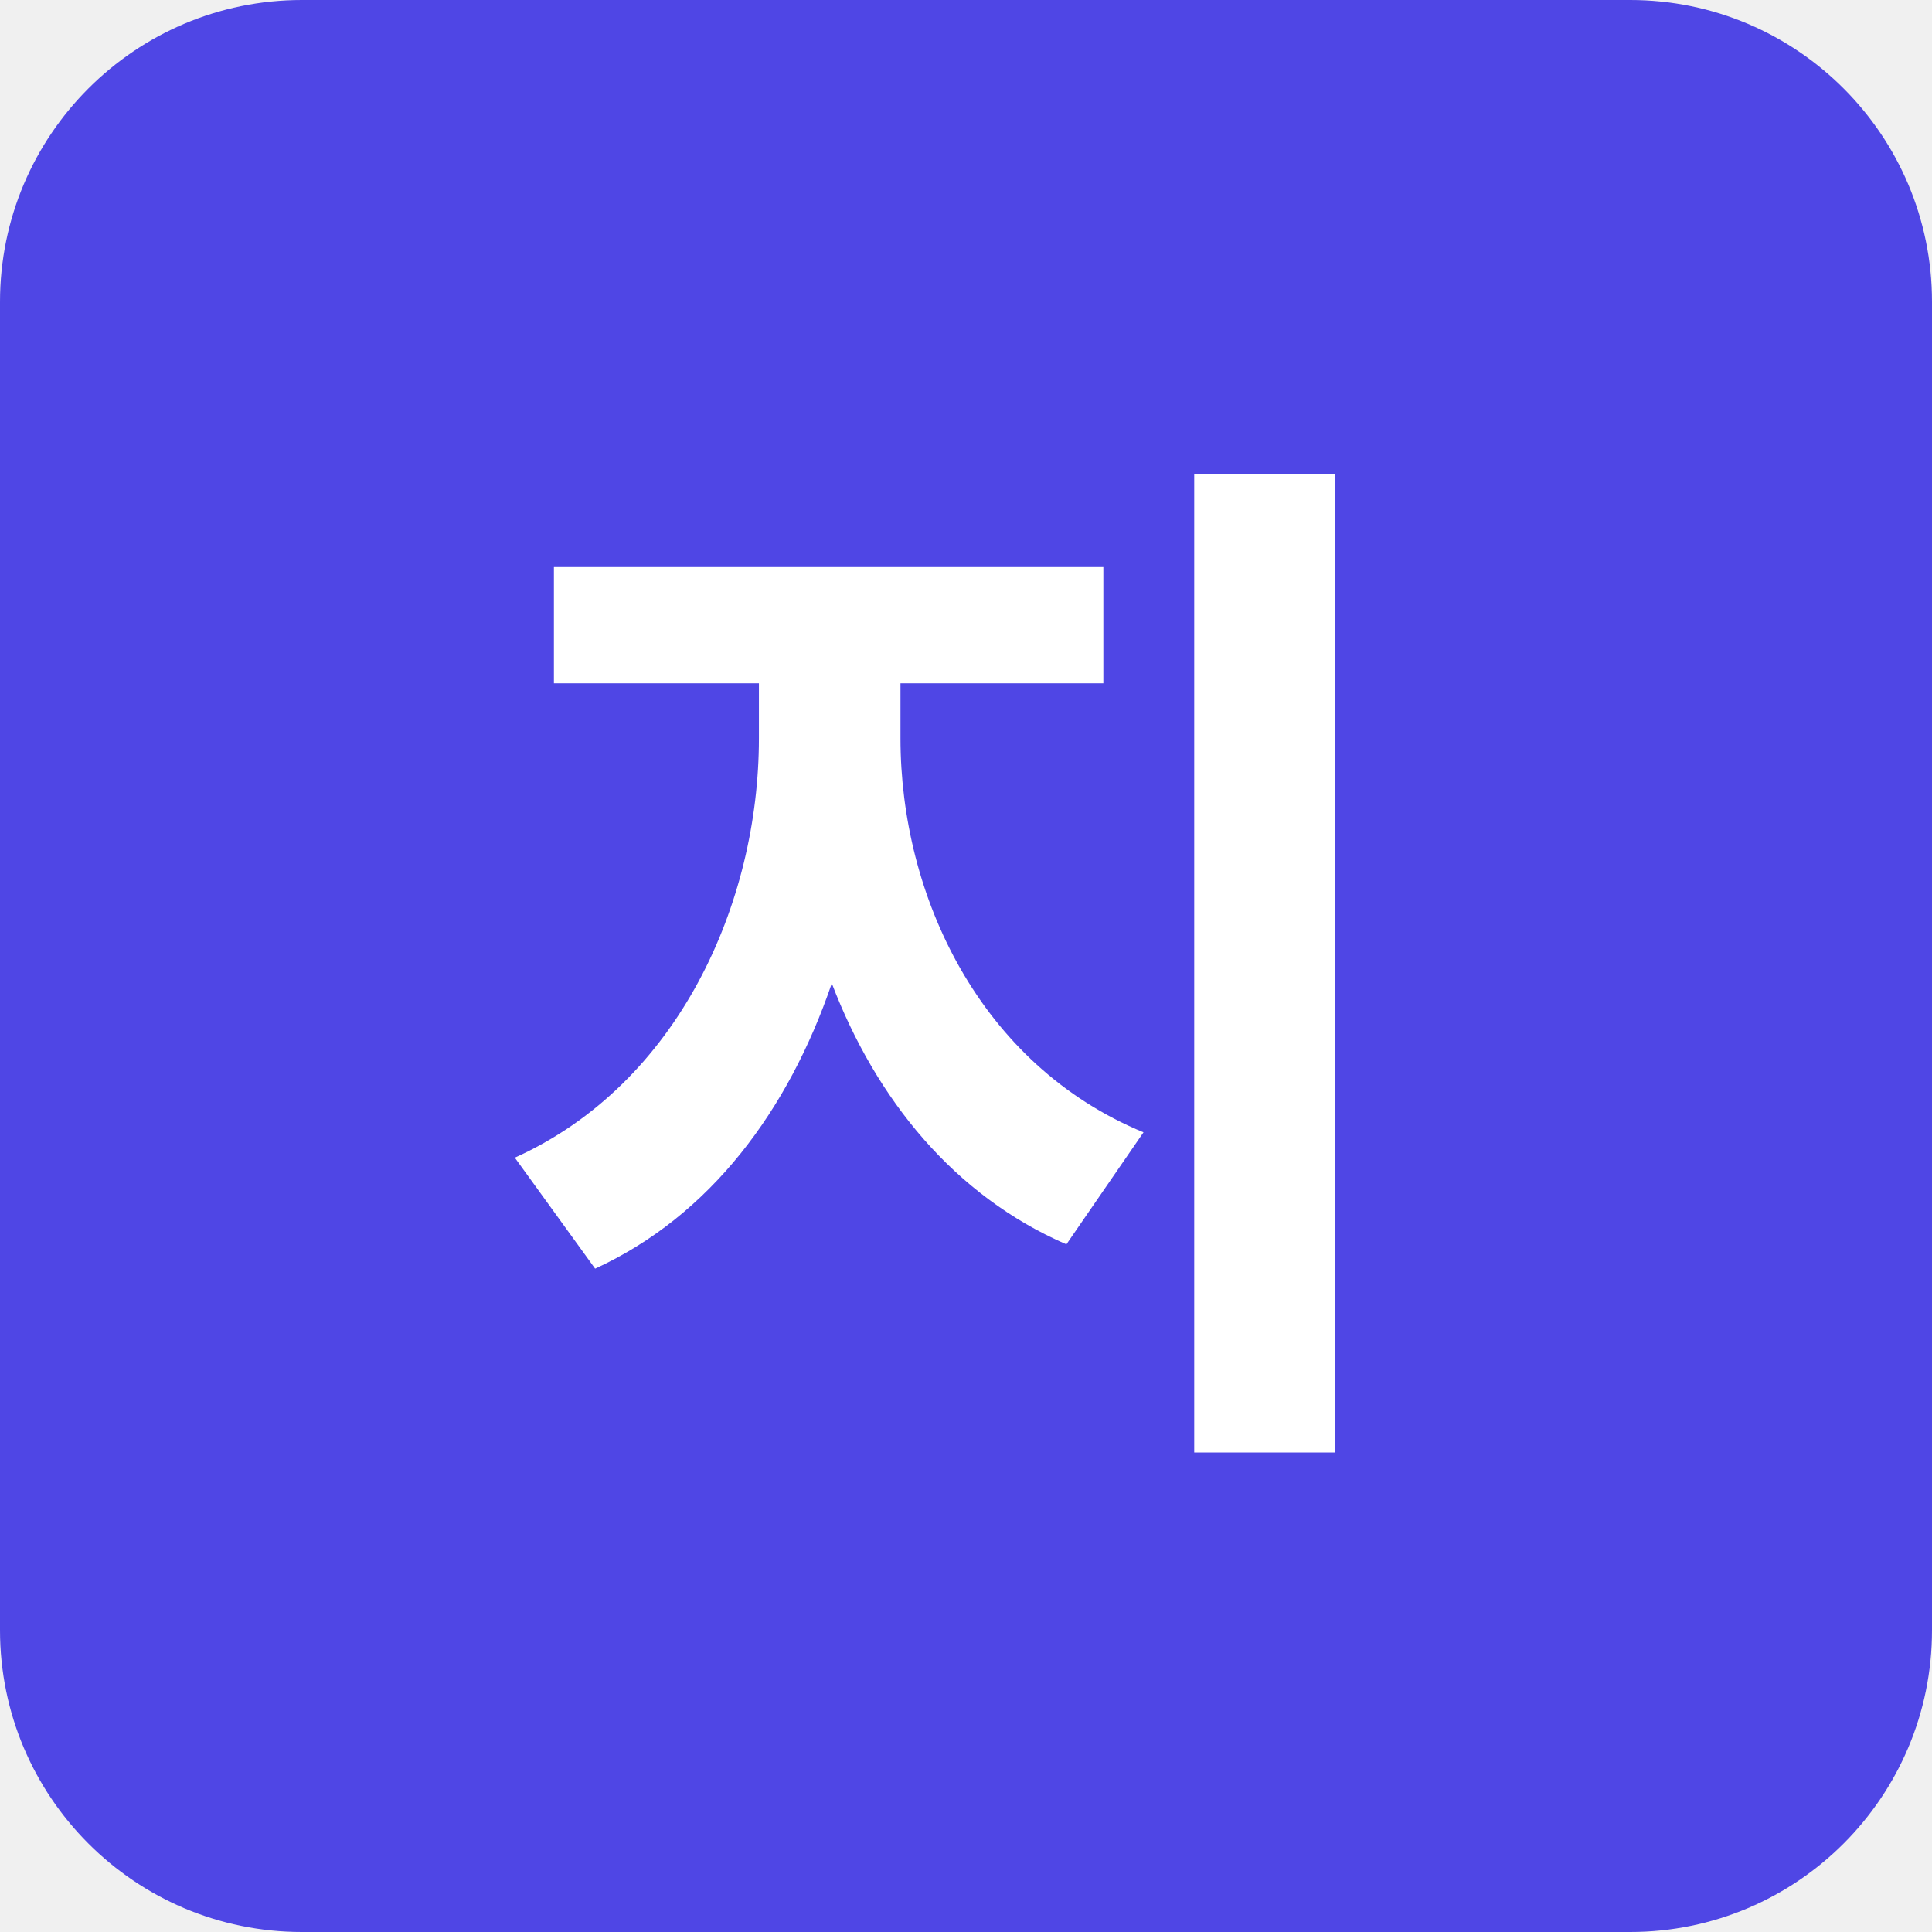
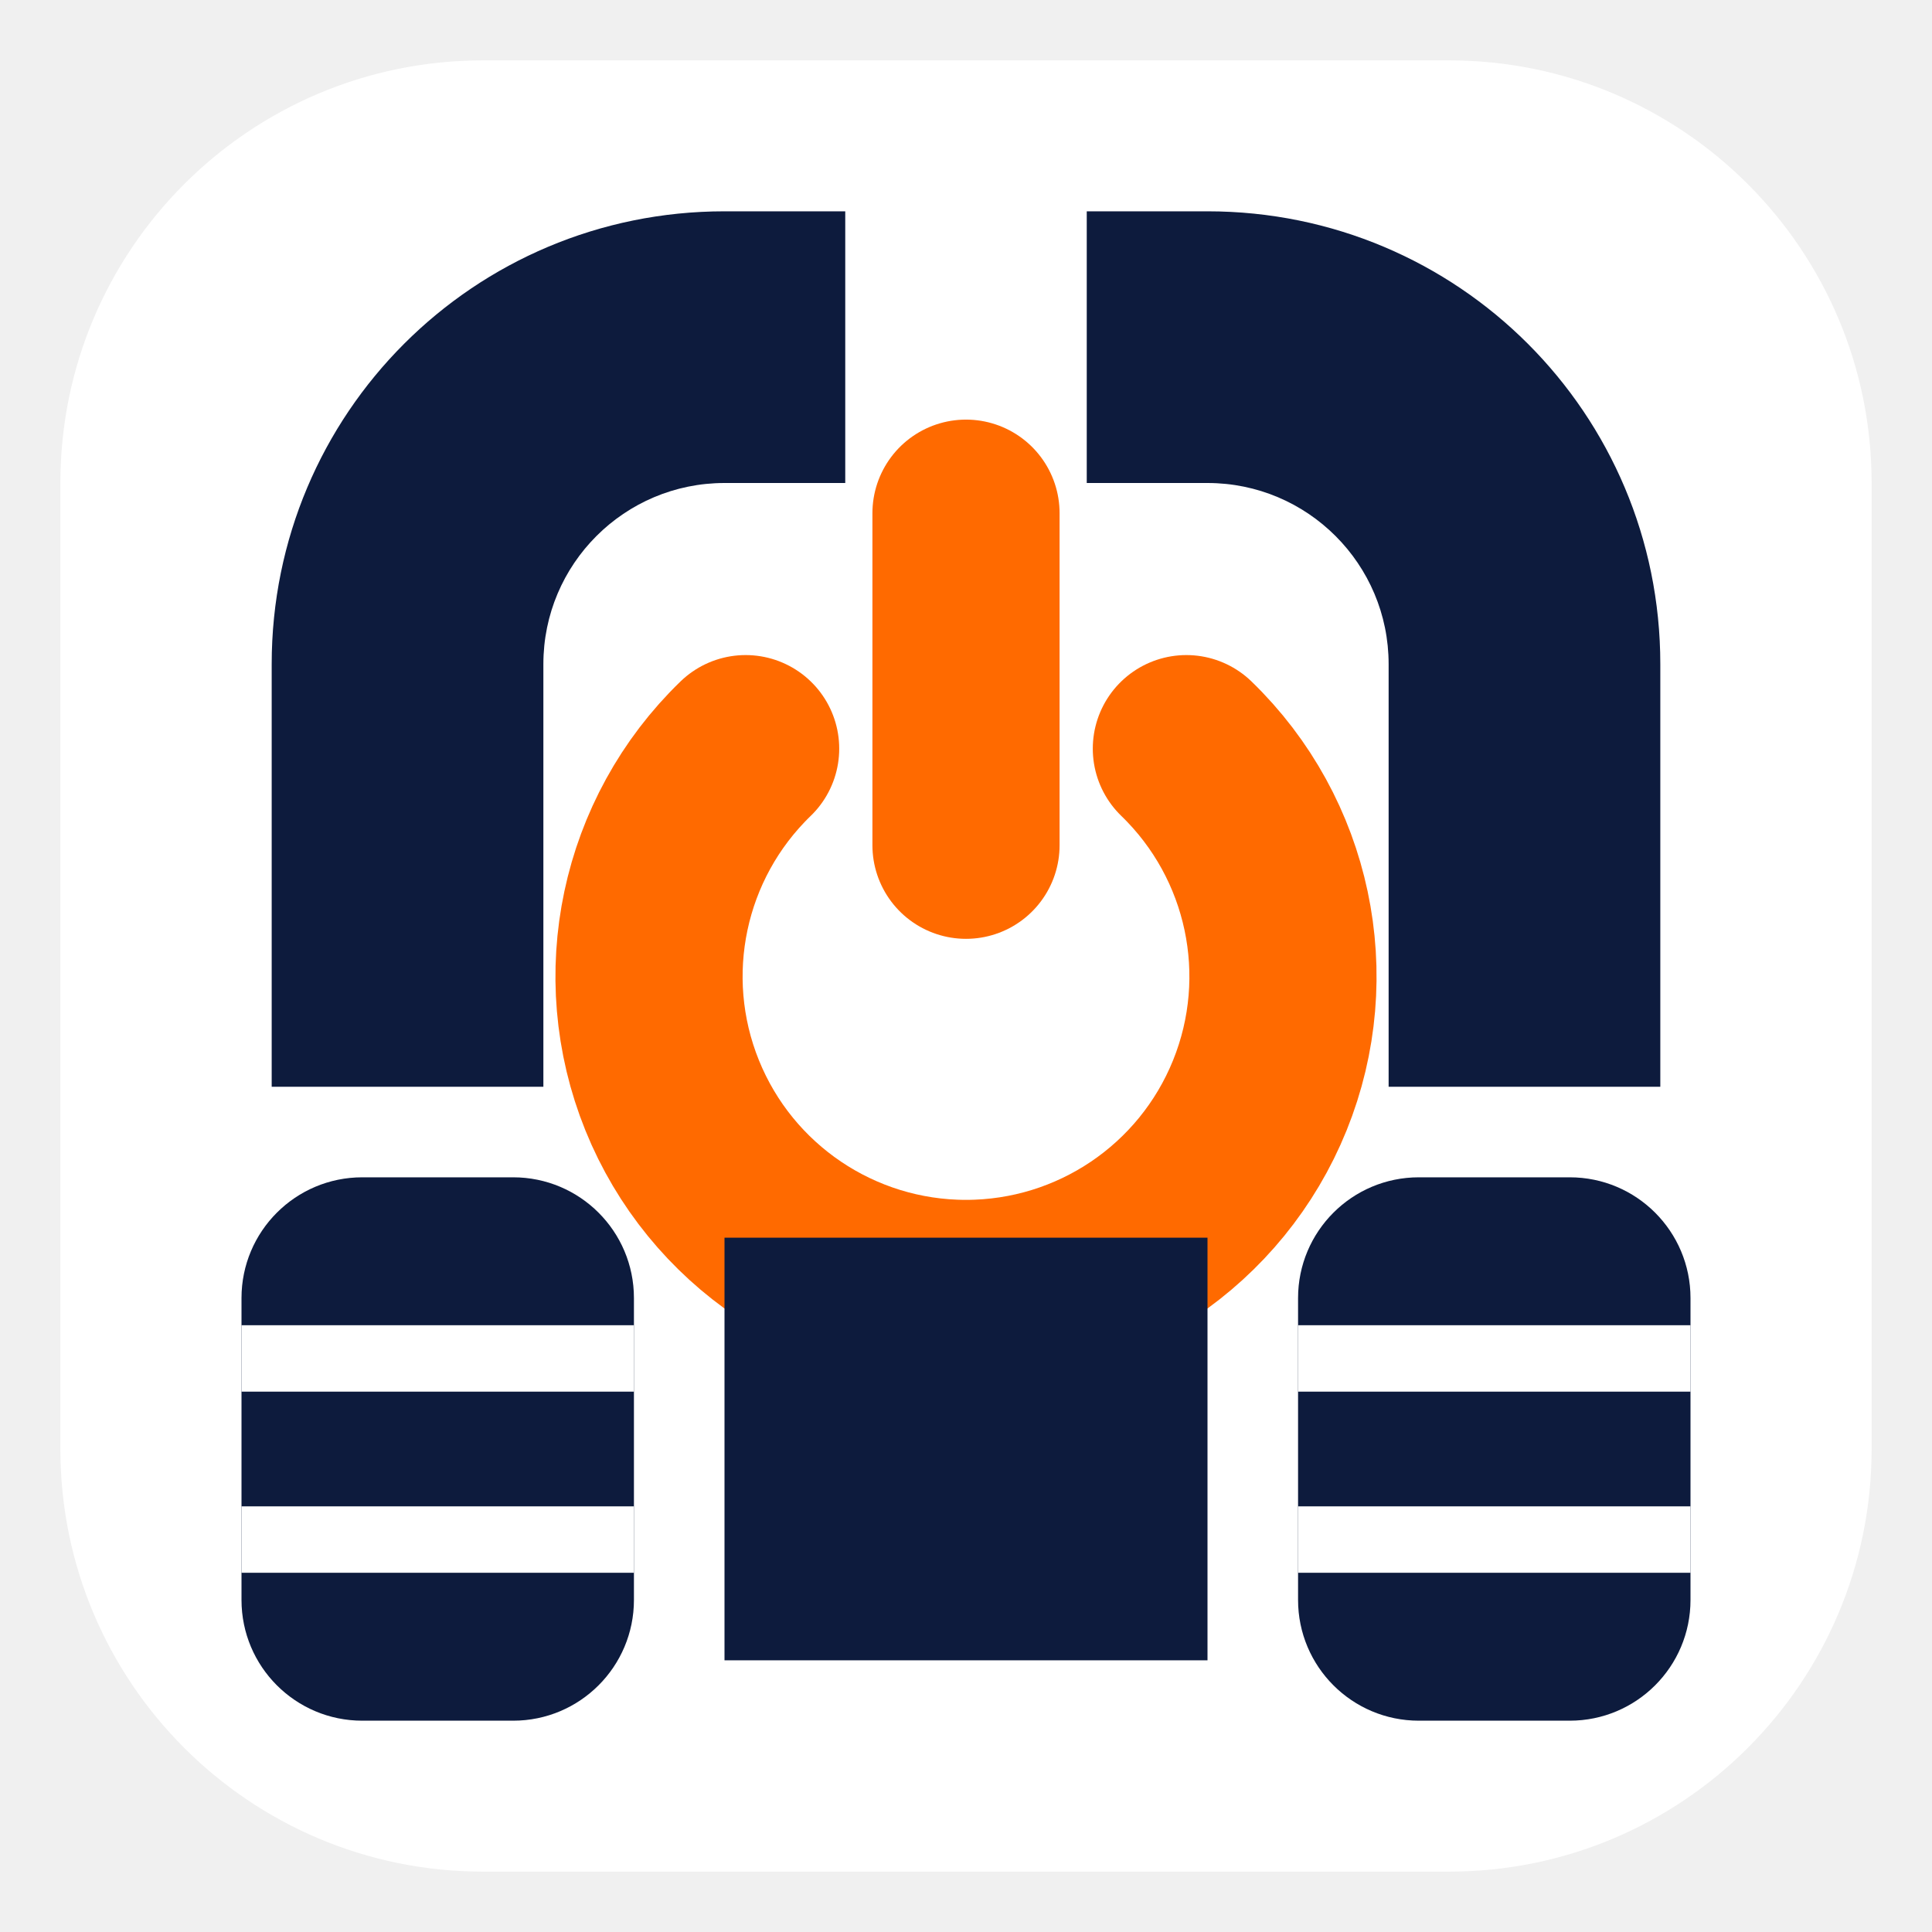
- <svg xmlns="http://www.w3.org/2000/svg" viewBox="0 0 512 512">
-   <rect width="512" height="512" rx="80" fill="#4f46e5" />
-   <text x="256" y="360" font-size="280" font-weight="bold" fill="#fff" text-anchor="middle" font-family="sans-serif">지</text>
+ <svg xmlns="http://www.w3.org/2000/svg" viewBox="0 0 64 64">
+   <rect x="2" y="2" width="60" height="60" rx="14" fill="#fff" />
+   <path d="M9 36V22C9 13.7 15.7 7 24 7h4v9h-4a6 6 0 0 0-6 6v14H9Zm46 0V22c0-8.3-6.7-15-15-15h-4v9h4a6 6 0 0 1 6 6v14h9Z" fill="#0D1B3D" />
+   <path d="M24.7 24.8a10.5 10.5 0 1 0 14.6 0" fill="none" stroke="#FF6A00" stroke-width="6.2" stroke-linecap="round" />
+   <path d="M32 17v11" fill="none" stroke="#FF6A00" stroke-width="6.2" stroke-linecap="round" />
+   <rect x="8" y="39" width="13" height="18" rx="4" fill="#0D1B3D" />
+   <path d="M8 45h13M8 51h13" stroke="#fff" stroke-width="2.2" />
+   <rect x="43" y="39" width="13" height="18" rx="4" fill="#0D1B3D" />
+   <path d="M43 45h13M43 51h13" stroke="#fff" stroke-width="2.2" />
+   <path d="M24 41h16v14H24z" fill="#0D1B3D" />
</svg>
